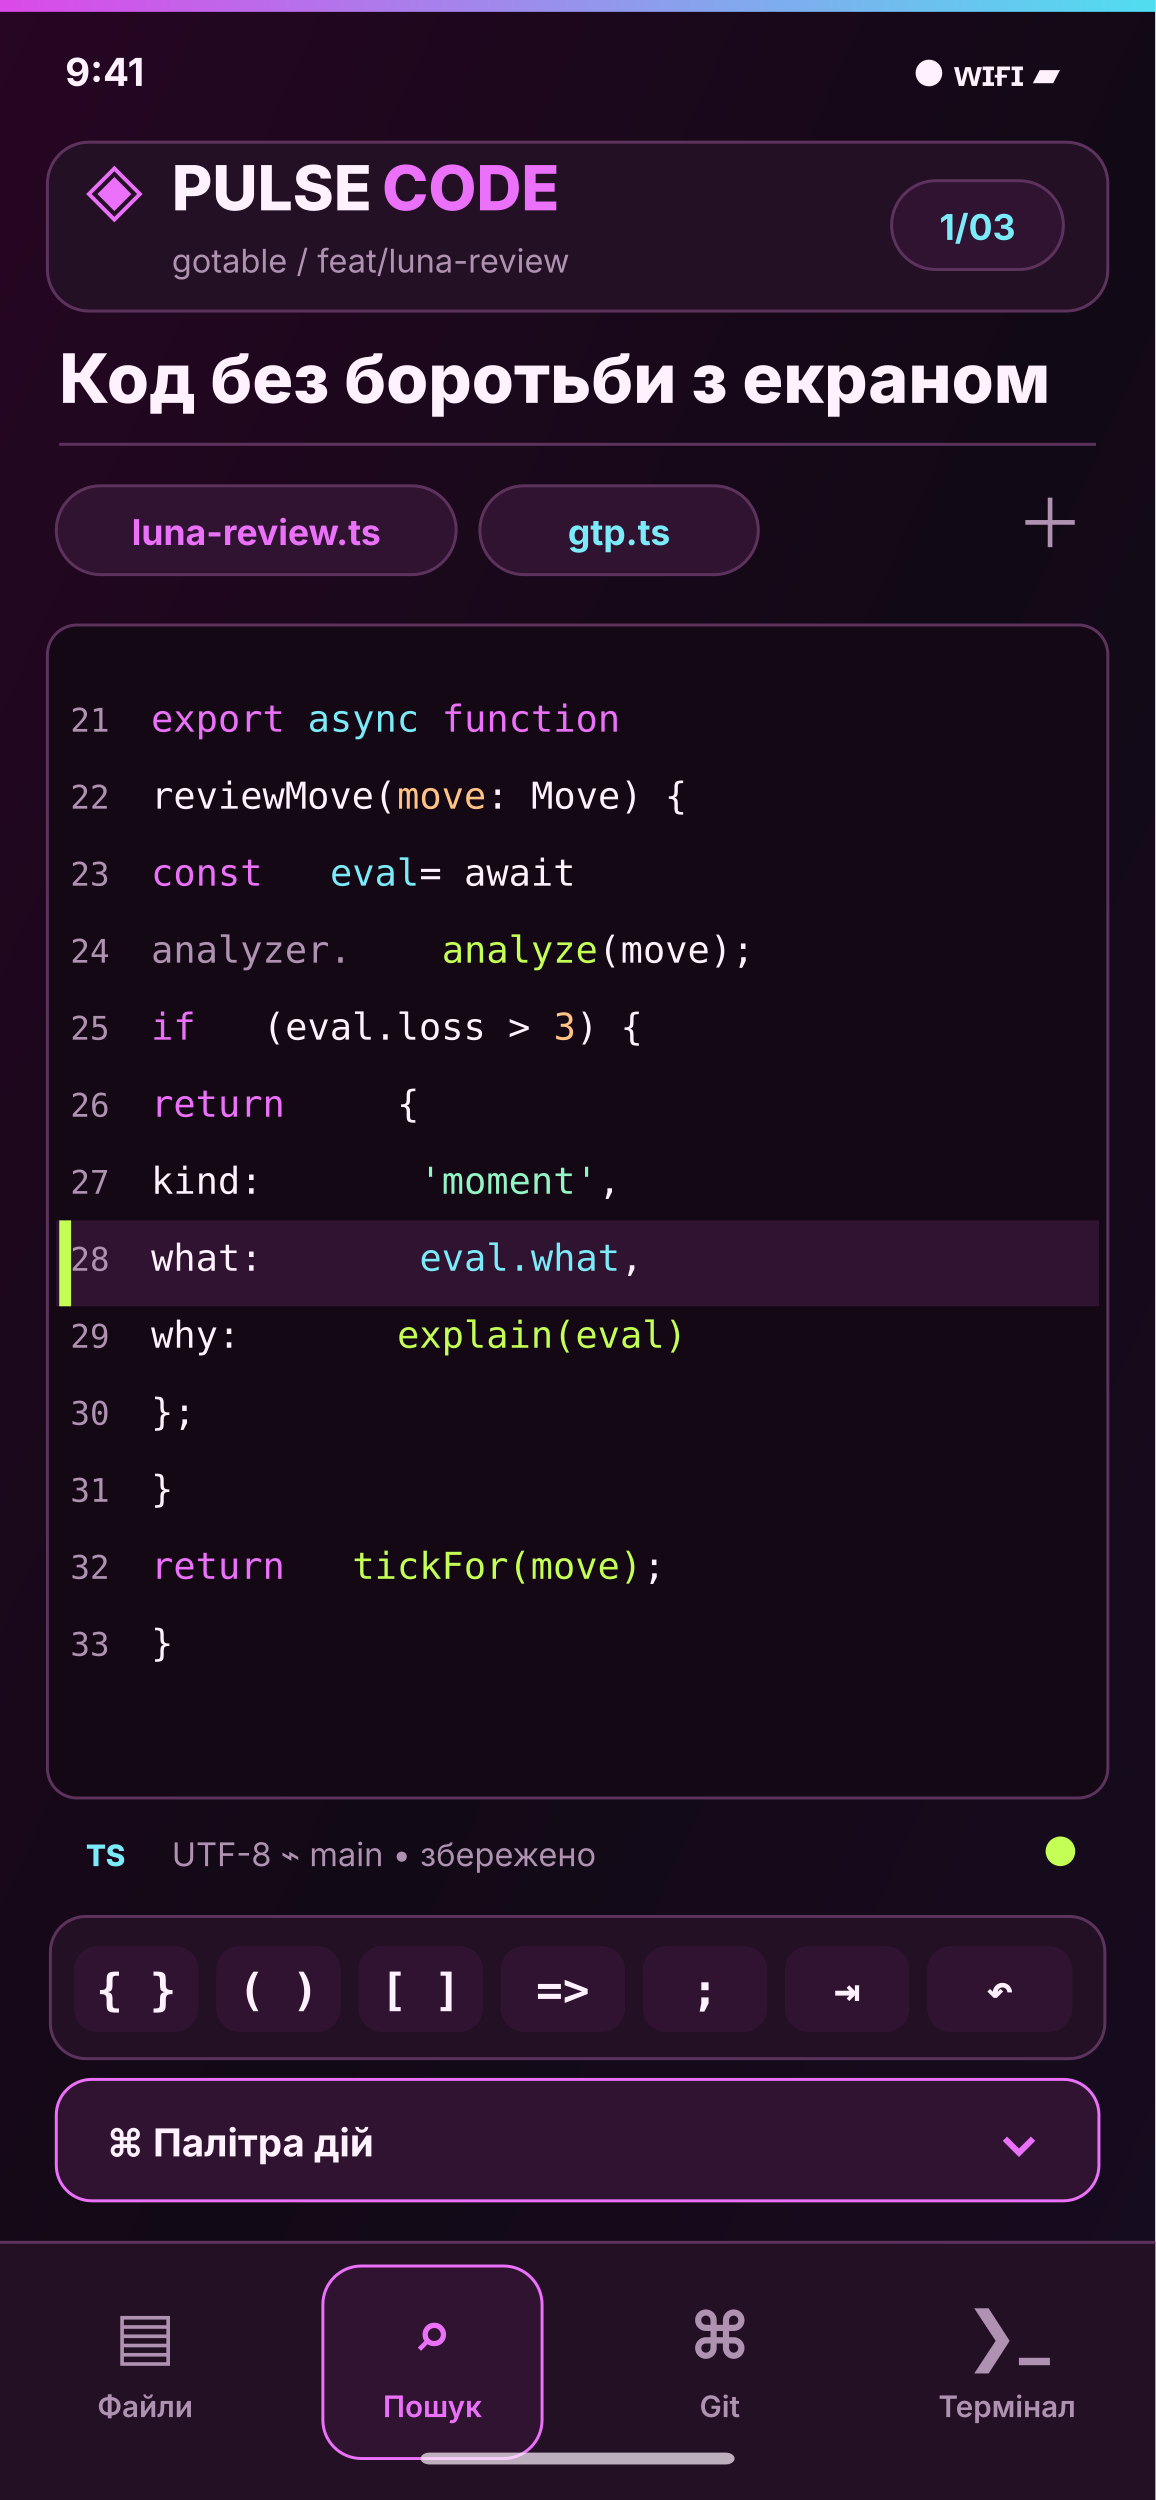
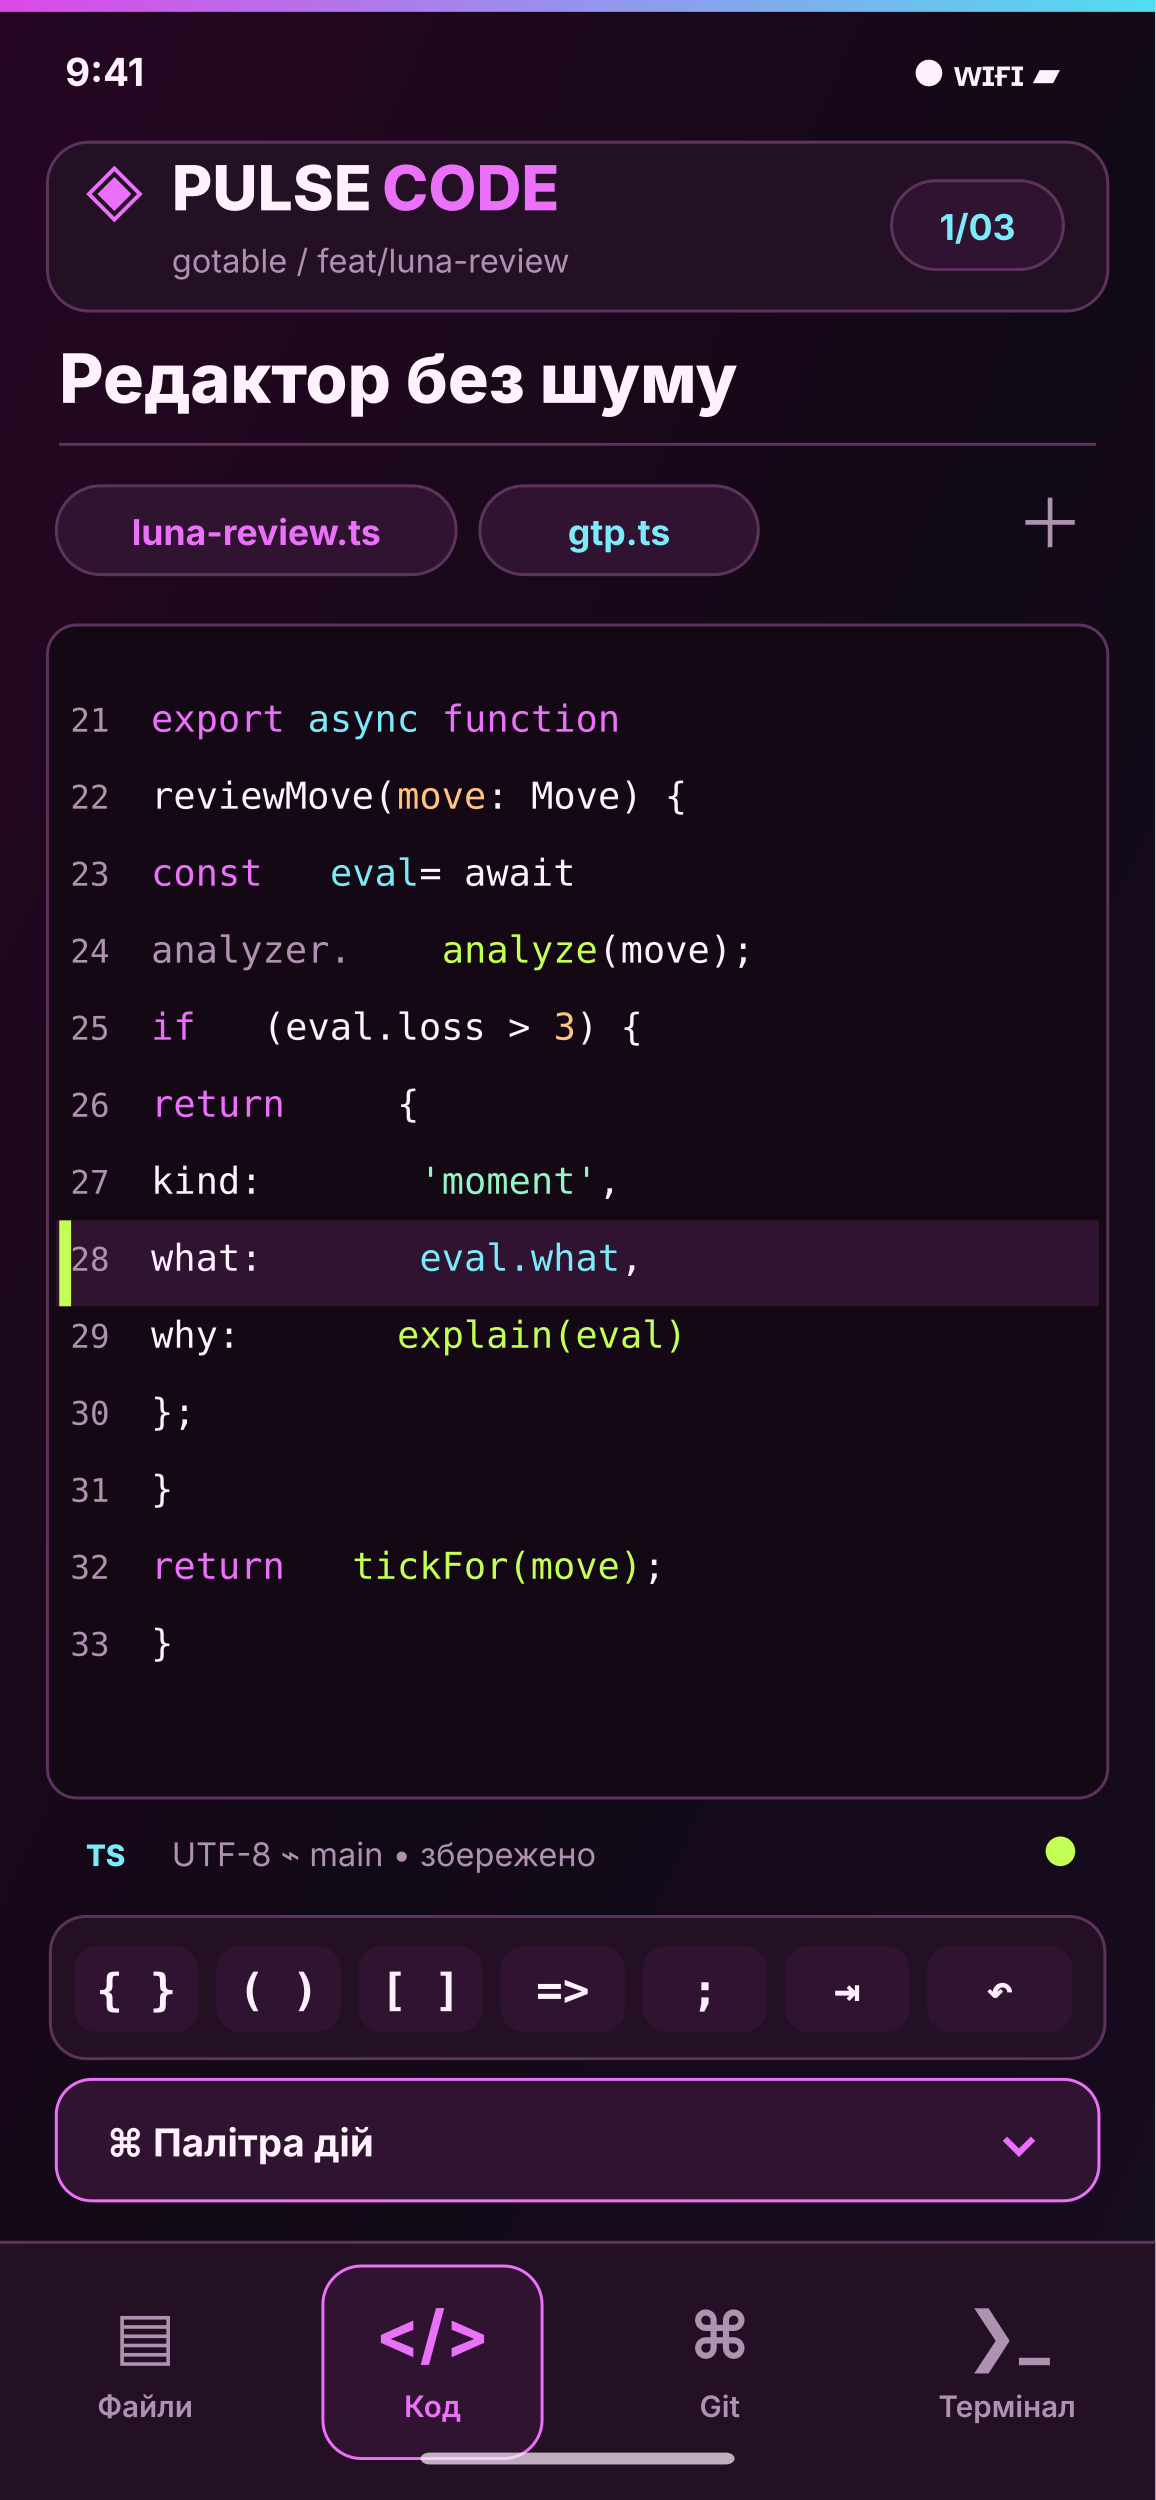
- <svg xmlns="http://www.w3.org/2000/svg" width="390" height="844" viewBox="0 0 390 844" role="img" aria-label="Код без боротьби з екраном">
+ <svg xmlns="http://www.w3.org/2000/svg" width="390" height="844" viewBox="0 0 390 844" role="img" aria-label="Редактор без шуму">
  <defs>
    <linearGradient id="bg" x1="0" y1="0" x2="1" y2="1">
      <stop stop-color="#260623" />
      <stop offset=".52" stop-color="#120916" />
      <stop offset="1" stop-color="#170c20" />
    </linearGradient>
    <linearGradient id="shine" x1="0" x2="1">
      <stop stop-color="#db49e8" />
      <stop offset="1" stop-color="#51ddf0" />
    </linearGradient>
  </defs>
  <rect x="0" y="0" width="390" height="844" rx="0" fill="url(#bg)" opacity="1" />
  <rect x="0" y="0" width="390" height="4" rx="0" fill="url(#shine)" opacity="1" />
  <text x="22" y="29" font-size="13" fill="#fff2fe" font-weight="700" font-family="Inter, Arial, sans-serif" text-anchor="start" opacity="1">9:41</text>
  <text x="333" y="29" font-size="12" fill="#fff2fe" font-weight="600" font-family="Inter, Arial, sans-serif" text-anchor="middle" opacity="1">● ᴡɪғɪ ▰</text>
  <rect x="16" y="48" width="358" height="57" rx="14" fill="#231024" opacity="1" stroke="#5d335e" stroke-width="1" />
  <text x="29" y="72" font-size="25" fill="#ec71fa" font-weight="700" font-family="Inter, Arial, sans-serif" text-anchor="start" opacity="1">◈</text>
  <text x="58" y="71" font-size="21" fill="#fff2fe" font-weight="800" font-family="Inter, Arial, sans-serif" text-anchor="start" opacity="1">PULSE</text>
  <text x="129" y="71" font-size="21" fill="#ec71fa" font-weight="800" font-family="Inter, Arial, sans-serif" text-anchor="start" opacity="1">CODE</text>
  <text x="58" y="92" font-size="11" fill="#af91b1" font-weight="400" font-family="Inter, Arial, sans-serif" text-anchor="start" opacity="1">gotable / feat/luna-review</text>
  <rect x="301" y="61" width="58" height="30" rx="15.0" fill="#301331" opacity="1" stroke="#5d335e" stroke-width="1" />
  <text x="330.0" y="81.0" font-size="12" fill="#7cebf9" font-weight="700" font-family="Inter, Arial, sans-serif" text-anchor="middle" opacity="1">1/03</text>
-   <text x="20" y="136" font-size="23" fill="#fff2fe" font-weight="800" font-family="Inter, Arial, sans-serif" text-anchor="start" opacity="1">Код без боротьби з екраном</text>
+   <text x="20" y="136" font-size="23" fill="#fff2fe" font-weight="800" font-family="Inter, Arial, sans-serif" text-anchor="start" opacity="1">Редактор без шуму</text>
  <line x1="20" y1="150" x2="370" y2="150" stroke="#5d335e" stroke-width="1" opacity="1" />
  <rect x="19" y="164" width="135" height="30" rx="15.0" fill="#301331" opacity="1" stroke="#5d335e" stroke-width="1" />
  <text x="86.5" y="184.0" font-size="12" fill="#ec71fa" font-weight="700" font-family="Inter, Arial, sans-serif" text-anchor="middle" opacity="1">luna-review.ts</text>
  <rect x="162" y="164" width="94" height="30" rx="15.0" fill="#301331" opacity="1" stroke="#5d335e" stroke-width="1" />
  <text x="209.0" y="184.0" font-size="12" fill="#7cebf9" font-weight="700" font-family="Inter, Arial, sans-serif" text-anchor="middle" opacity="1">gtp.ts</text>
  <text x="343" y="185" font-size="23" fill="#af91b1" font-weight="400" font-family="Inter, Arial, sans-serif" text-anchor="start" opacity="1">＋</text>
  <rect x="16" y="211" width="358" height="396" rx="10" fill="#140815" opacity="1" stroke="#5d335e" stroke-width="1" />
  <rect x="19" y="412" width="352" height="29" rx="0" fill="#301331" opacity="1" />
  <rect x="20" y="412" width="4" height="29" rx="0" fill="#c3ff55" opacity="1" />
  <text x="37" y="247" font-size="11" fill="#af91b1" font-weight="400" font-family="ui-monospace, SFMono-Regular, Consolas, monospace" text-anchor="end" opacity="1">21</text>
  <text x="51" y="247" font-size="12.5" fill="#ec71fa" font-weight="400" font-family="ui-monospace, SFMono-Regular, Consolas, monospace" text-anchor="start" opacity="1">export </text>
  <text x="103.85" y="247" font-size="12.5" fill="#7cebf9" font-weight="400" font-family="ui-monospace, SFMono-Regular, Consolas, monospace" text-anchor="start" opacity="1">async </text>
  <text x="149.15" y="247" font-size="12.5" fill="#ec71fa" font-weight="400" font-family="ui-monospace, SFMono-Regular, Consolas, monospace" text-anchor="start" opacity="1">function </text>
  <text x="37" y="273" font-size="11" fill="#af91b1" font-weight="400" font-family="ui-monospace, SFMono-Regular, Consolas, monospace" text-anchor="end" opacity="1">22</text>
  <text x="51" y="273" font-size="12.5" fill="#fff2fe" font-weight="400" font-family="ui-monospace, SFMono-Regular, Consolas, monospace" text-anchor="start" opacity="1">reviewMove(</text>
  <text x="134.05" y="273" font-size="12.5" fill="#ffc385" font-weight="400" font-family="ui-monospace, SFMono-Regular, Consolas, monospace" text-anchor="start" opacity="1">move</text>
  <text x="164.25" y="273" font-size="12.5" fill="#fff2fe" font-weight="400" font-family="ui-monospace, SFMono-Regular, Consolas, monospace" text-anchor="start" opacity="1">: Move) {</text>
  <text x="37" y="299" font-size="11" fill="#af91b1" font-weight="400" font-family="ui-monospace, SFMono-Regular, Consolas, monospace" text-anchor="end" opacity="1">23</text>
  <text x="51" y="299" font-size="12.5" fill="#ec71fa" font-weight="400" font-family="ui-monospace, SFMono-Regular, Consolas, monospace" text-anchor="start" opacity="1">  const </text>
  <text x="111.4" y="299" font-size="12.5" fill="#7cebf9" font-weight="400" font-family="ui-monospace, SFMono-Regular, Consolas, monospace" text-anchor="start" opacity="1">eval</text>
  <text x="141.6" y="299" font-size="12.5" fill="#fff2fe" font-weight="400" font-family="ui-monospace, SFMono-Regular, Consolas, monospace" text-anchor="start" opacity="1"> = await</text>
  <text x="37" y="325" font-size="11" fill="#af91b1" font-weight="400" font-family="ui-monospace, SFMono-Regular, Consolas, monospace" text-anchor="end" opacity="1">24</text>
  <text x="51" y="325" font-size="12.5" fill="#af91b1" font-weight="400" font-family="ui-monospace, SFMono-Regular, Consolas, monospace" text-anchor="start" opacity="1">    analyzer.</text>
  <text x="149.15" y="325" font-size="12.5" fill="#c3ff55" font-weight="400" font-family="ui-monospace, SFMono-Regular, Consolas, monospace" text-anchor="start" opacity="1">analyze</text>
  <text x="202" y="325" font-size="12.5" fill="#fff2fe" font-weight="400" font-family="ui-monospace, SFMono-Regular, Consolas, monospace" text-anchor="start" opacity="1">(move);</text>
  <text x="37" y="351" font-size="11" fill="#af91b1" font-weight="400" font-family="ui-monospace, SFMono-Regular, Consolas, monospace" text-anchor="end" opacity="1">25</text>
  <text x="51" y="351" font-size="12.5" fill="#ec71fa" font-weight="400" font-family="ui-monospace, SFMono-Regular, Consolas, monospace" text-anchor="start" opacity="1">  if </text>
  <text x="88.75" y="351" font-size="12.5" fill="#fff2fe" font-weight="400" font-family="ui-monospace, SFMono-Regular, Consolas, monospace" text-anchor="start" opacity="1">(eval.loss &gt; </text>
  <text x="186.9" y="351" font-size="12.5" fill="#ffc385" font-weight="400" font-family="ui-monospace, SFMono-Regular, Consolas, monospace" text-anchor="start" opacity="1">3</text>
  <text x="194.45" y="351" font-size="12.5" fill="#fff2fe" font-weight="400" font-family="ui-monospace, SFMono-Regular, Consolas, monospace" text-anchor="start" opacity="1">) {</text>
  <text x="37" y="377" font-size="11" fill="#af91b1" font-weight="400" font-family="ui-monospace, SFMono-Regular, Consolas, monospace" text-anchor="end" opacity="1">26</text>
  <text x="51" y="377" font-size="12.5" fill="#ec71fa" font-weight="400" font-family="ui-monospace, SFMono-Regular, Consolas, monospace" text-anchor="start" opacity="1">    return </text>
  <text x="134.05" y="377" font-size="12.5" fill="#fff2fe" font-weight="400" font-family="ui-monospace, SFMono-Regular, Consolas, monospace" text-anchor="start" opacity="1">{</text>
  <text x="37" y="403" font-size="11" fill="#af91b1" font-weight="400" font-family="ui-monospace, SFMono-Regular, Consolas, monospace" text-anchor="end" opacity="1">27</text>
  <text x="51" y="403" font-size="12.5" fill="#fff2fe" font-weight="400" font-family="ui-monospace, SFMono-Regular, Consolas, monospace" text-anchor="start" opacity="1">      kind: </text>
  <text x="141.6" y="403" font-size="12.5" fill="#93f4c4" font-weight="400" font-family="ui-monospace, SFMono-Regular, Consolas, monospace" text-anchor="start" opacity="1">'moment'</text>
  <text x="202.0" y="403" font-size="12.5" fill="#fff2fe" font-weight="400" font-family="ui-monospace, SFMono-Regular, Consolas, monospace" text-anchor="start" opacity="1">,</text>
  <text x="37" y="429" font-size="11" fill="#af91b1" font-weight="400" font-family="ui-monospace, SFMono-Regular, Consolas, monospace" text-anchor="end" opacity="1">28</text>
  <text x="51" y="429" font-size="12.5" fill="#fff2fe" font-weight="400" font-family="ui-monospace, SFMono-Regular, Consolas, monospace" text-anchor="start" opacity="1">      what: </text>
  <text x="141.6" y="429" font-size="12.5" fill="#7cebf9" font-weight="400" font-family="ui-monospace, SFMono-Regular, Consolas, monospace" text-anchor="start" opacity="1">eval.what</text>
  <text x="209.55" y="429" font-size="12.5" fill="#fff2fe" font-weight="400" font-family="ui-monospace, SFMono-Regular, Consolas, monospace" text-anchor="start" opacity="1">,</text>
  <text x="37" y="455" font-size="11" fill="#af91b1" font-weight="400" font-family="ui-monospace, SFMono-Regular, Consolas, monospace" text-anchor="end" opacity="1">29</text>
  <text x="51" y="455" font-size="12.5" fill="#fff2fe" font-weight="400" font-family="ui-monospace, SFMono-Regular, Consolas, monospace" text-anchor="start" opacity="1">      why: </text>
  <text x="134.05" y="455" font-size="12.5" fill="#c3ff55" font-weight="400" font-family="ui-monospace, SFMono-Regular, Consolas, monospace" text-anchor="start" opacity="1">explain(eval)</text>
  <text x="37" y="481" font-size="11" fill="#af91b1" font-weight="400" font-family="ui-monospace, SFMono-Regular, Consolas, monospace" text-anchor="end" opacity="1">30</text>
  <text x="51" y="481" font-size="12.5" fill="#fff2fe" font-weight="400" font-family="ui-monospace, SFMono-Regular, Consolas, monospace" text-anchor="start" opacity="1">    };</text>
  <text x="37" y="507" font-size="11" fill="#af91b1" font-weight="400" font-family="ui-monospace, SFMono-Regular, Consolas, monospace" text-anchor="end" opacity="1">31</text>
  <text x="51" y="507" font-size="12.5" fill="#fff2fe" font-weight="400" font-family="ui-monospace, SFMono-Regular, Consolas, monospace" text-anchor="start" opacity="1">  }</text>
  <text x="37" y="533" font-size="11" fill="#af91b1" font-weight="400" font-family="ui-monospace, SFMono-Regular, Consolas, monospace" text-anchor="end" opacity="1">32</text>
  <text x="51" y="533" font-size="12.5" fill="#ec71fa" font-weight="400" font-family="ui-monospace, SFMono-Regular, Consolas, monospace" text-anchor="start" opacity="1">  return </text>
  <text x="118.95" y="533" font-size="12.5" fill="#c3ff55" font-weight="400" font-family="ui-monospace, SFMono-Regular, Consolas, monospace" text-anchor="start" opacity="1">tickFor(move)</text>
  <text x="217.1" y="533" font-size="12.5" fill="#fff2fe" font-weight="400" font-family="ui-monospace, SFMono-Regular, Consolas, monospace" text-anchor="start" opacity="1">;</text>
  <text x="37" y="559" font-size="11" fill="#af91b1" font-weight="400" font-family="ui-monospace, SFMono-Regular, Consolas, monospace" text-anchor="end" opacity="1">33</text>
  <text x="51" y="559" font-size="12.5" fill="#fff2fe" font-weight="400" font-family="ui-monospace, SFMono-Regular, Consolas, monospace" text-anchor="start" opacity="1">}</text>
  <text x="29" y="630" font-size="10" fill="#7cebf9" font-weight="800" font-family="Inter, Arial, sans-serif" text-anchor="start" opacity="1">TS</text>
  <text x="58" y="630" font-size="11" fill="#af91b1" font-weight="400" font-family="Inter, Arial, sans-serif" text-anchor="start" opacity="1">UTF-8    ⌁  main   •   збережено</text>
  <circle cx="358" cy="625" r="5" fill="#c3ff55" />
  <rect x="17" y="647" width="356" height="48" rx="12" fill="#231024" opacity="1" stroke="#5d335e" stroke-width="1" />
  <rect x="25" y="657" width="42" height="29" rx="8" fill="#301331" opacity="1" />
  <text x="46.0" y="677" font-size="15" fill="#fff2fe" font-weight="600" font-family="ui-monospace, SFMono-Regular, Consolas, monospace" text-anchor="middle" opacity="1">{ }</text>
  <rect x="73" y="657" width="42" height="29" rx="8" fill="#301331" opacity="1" />
  <text x="94.0" y="677" font-size="15" fill="#fff2fe" font-weight="600" font-family="ui-monospace, SFMono-Regular, Consolas, monospace" text-anchor="middle" opacity="1">( )</text>
  <rect x="121" y="657" width="42" height="29" rx="8" fill="#301331" opacity="1" />
  <text x="142.0" y="677" font-size="15" fill="#fff2fe" font-weight="600" font-family="ui-monospace, SFMono-Regular, Consolas, monospace" text-anchor="middle" opacity="1">[ ]</text>
  <rect x="169" y="657" width="42" height="29" rx="8" fill="#301331" opacity="1" />
  <text x="190.0" y="677" font-size="15" fill="#fff2fe" font-weight="600" font-family="ui-monospace, SFMono-Regular, Consolas, monospace" text-anchor="middle" opacity="1">=&gt;</text>
  <rect x="217" y="657" width="42" height="29" rx="8" fill="#301331" opacity="1" />
  <text x="238.0" y="677" font-size="15" fill="#fff2fe" font-weight="600" font-family="ui-monospace, SFMono-Regular, Consolas, monospace" text-anchor="middle" opacity="1">;</text>
  <rect x="265" y="657" width="42" height="29" rx="8" fill="#301331" opacity="1" />
  <text x="286.0" y="677" font-size="15" fill="#fff2fe" font-weight="600" font-family="ui-monospace, SFMono-Regular, Consolas, monospace" text-anchor="middle" opacity="1">⇥</text>
  <rect x="313" y="657" width="49" height="29" rx="8" fill="#301331" opacity="1" />
  <text x="337.5" y="677" font-size="15" fill="#fff2fe" font-weight="600" font-family="ui-monospace, SFMono-Regular, Consolas, monospace" text-anchor="middle" opacity="1">↶</text>
  <rect x="19" y="702" width="352" height="41" rx="12" fill="#301331" opacity="1" stroke="#ec71fa" stroke-width="1" />
  <text x="36" y="728" font-size="13" fill="#fff2fe" font-weight="700" font-family="Inter, Arial, sans-serif" text-anchor="start" opacity="1">⌘  Палітра дій</text>
  <text x="344" y="728" font-size="18" fill="#ec71fa" font-weight="700" font-family="Inter, Arial, sans-serif" text-anchor="middle" opacity="1">⌄</text>
  <rect x="0" y="757" width="390" height="87" rx="0" fill="#231024" opacity="1" />
  <line x1="0" y1="757" x2="390" y2="757" stroke="#5d335e" stroke-width="1" opacity="1" />
  <text x="49" y="796" font-size="22" fill="#af91b1" font-weight="700" font-family="Inter, Arial, sans-serif" text-anchor="middle" opacity="1">▤</text>
  <text x="49" y="816" font-size="10" fill="#af91b1" font-weight="600" font-family="Inter, Arial, sans-serif" text-anchor="middle" opacity="1">Файли</text>
  <rect x="109" y="765" width="74" height="65" rx="13" fill="#301331" opacity="1" stroke="#ec71fa" stroke-width="1" />
-   <text x="146" y="796" font-size="22" fill="#ec71fa" font-weight="700" font-family="Inter, Arial, sans-serif" text-anchor="middle" opacity="1">⌕</text>
-   <text x="146" y="816" font-size="10" fill="#ec71fa" font-weight="600" font-family="Inter, Arial, sans-serif" text-anchor="middle" opacity="1">Пошук</text>
+   <text x="146" y="796" font-size="22" fill="#ec71fa" font-weight="700" font-family="Inter, Arial, sans-serif" text-anchor="middle" opacity="1">&lt;/&gt;</text>
+   <text x="146" y="816" font-size="10" fill="#ec71fa" font-weight="600" font-family="Inter, Arial, sans-serif" text-anchor="middle" opacity="1">Код</text>
  <text x="243" y="796" font-size="22" fill="#af91b1" font-weight="700" font-family="Inter, Arial, sans-serif" text-anchor="middle" opacity="1">⌘</text>
  <text x="243" y="816" font-size="10" fill="#af91b1" font-weight="600" font-family="Inter, Arial, sans-serif" text-anchor="middle" opacity="1">Git</text>
  <text x="340" y="796" font-size="22" fill="#af91b1" font-weight="700" font-family="Inter, Arial, sans-serif" text-anchor="middle" opacity="1">❯_</text>
  <text x="340" y="816" font-size="10" fill="#af91b1" font-weight="600" font-family="Inter, Arial, sans-serif" text-anchor="middle" opacity="1">Термінал</text>
  <rect x="142" y="828" width="106" height="4" rx="3" fill="#fff2fe" opacity="0.7" />
</svg>
